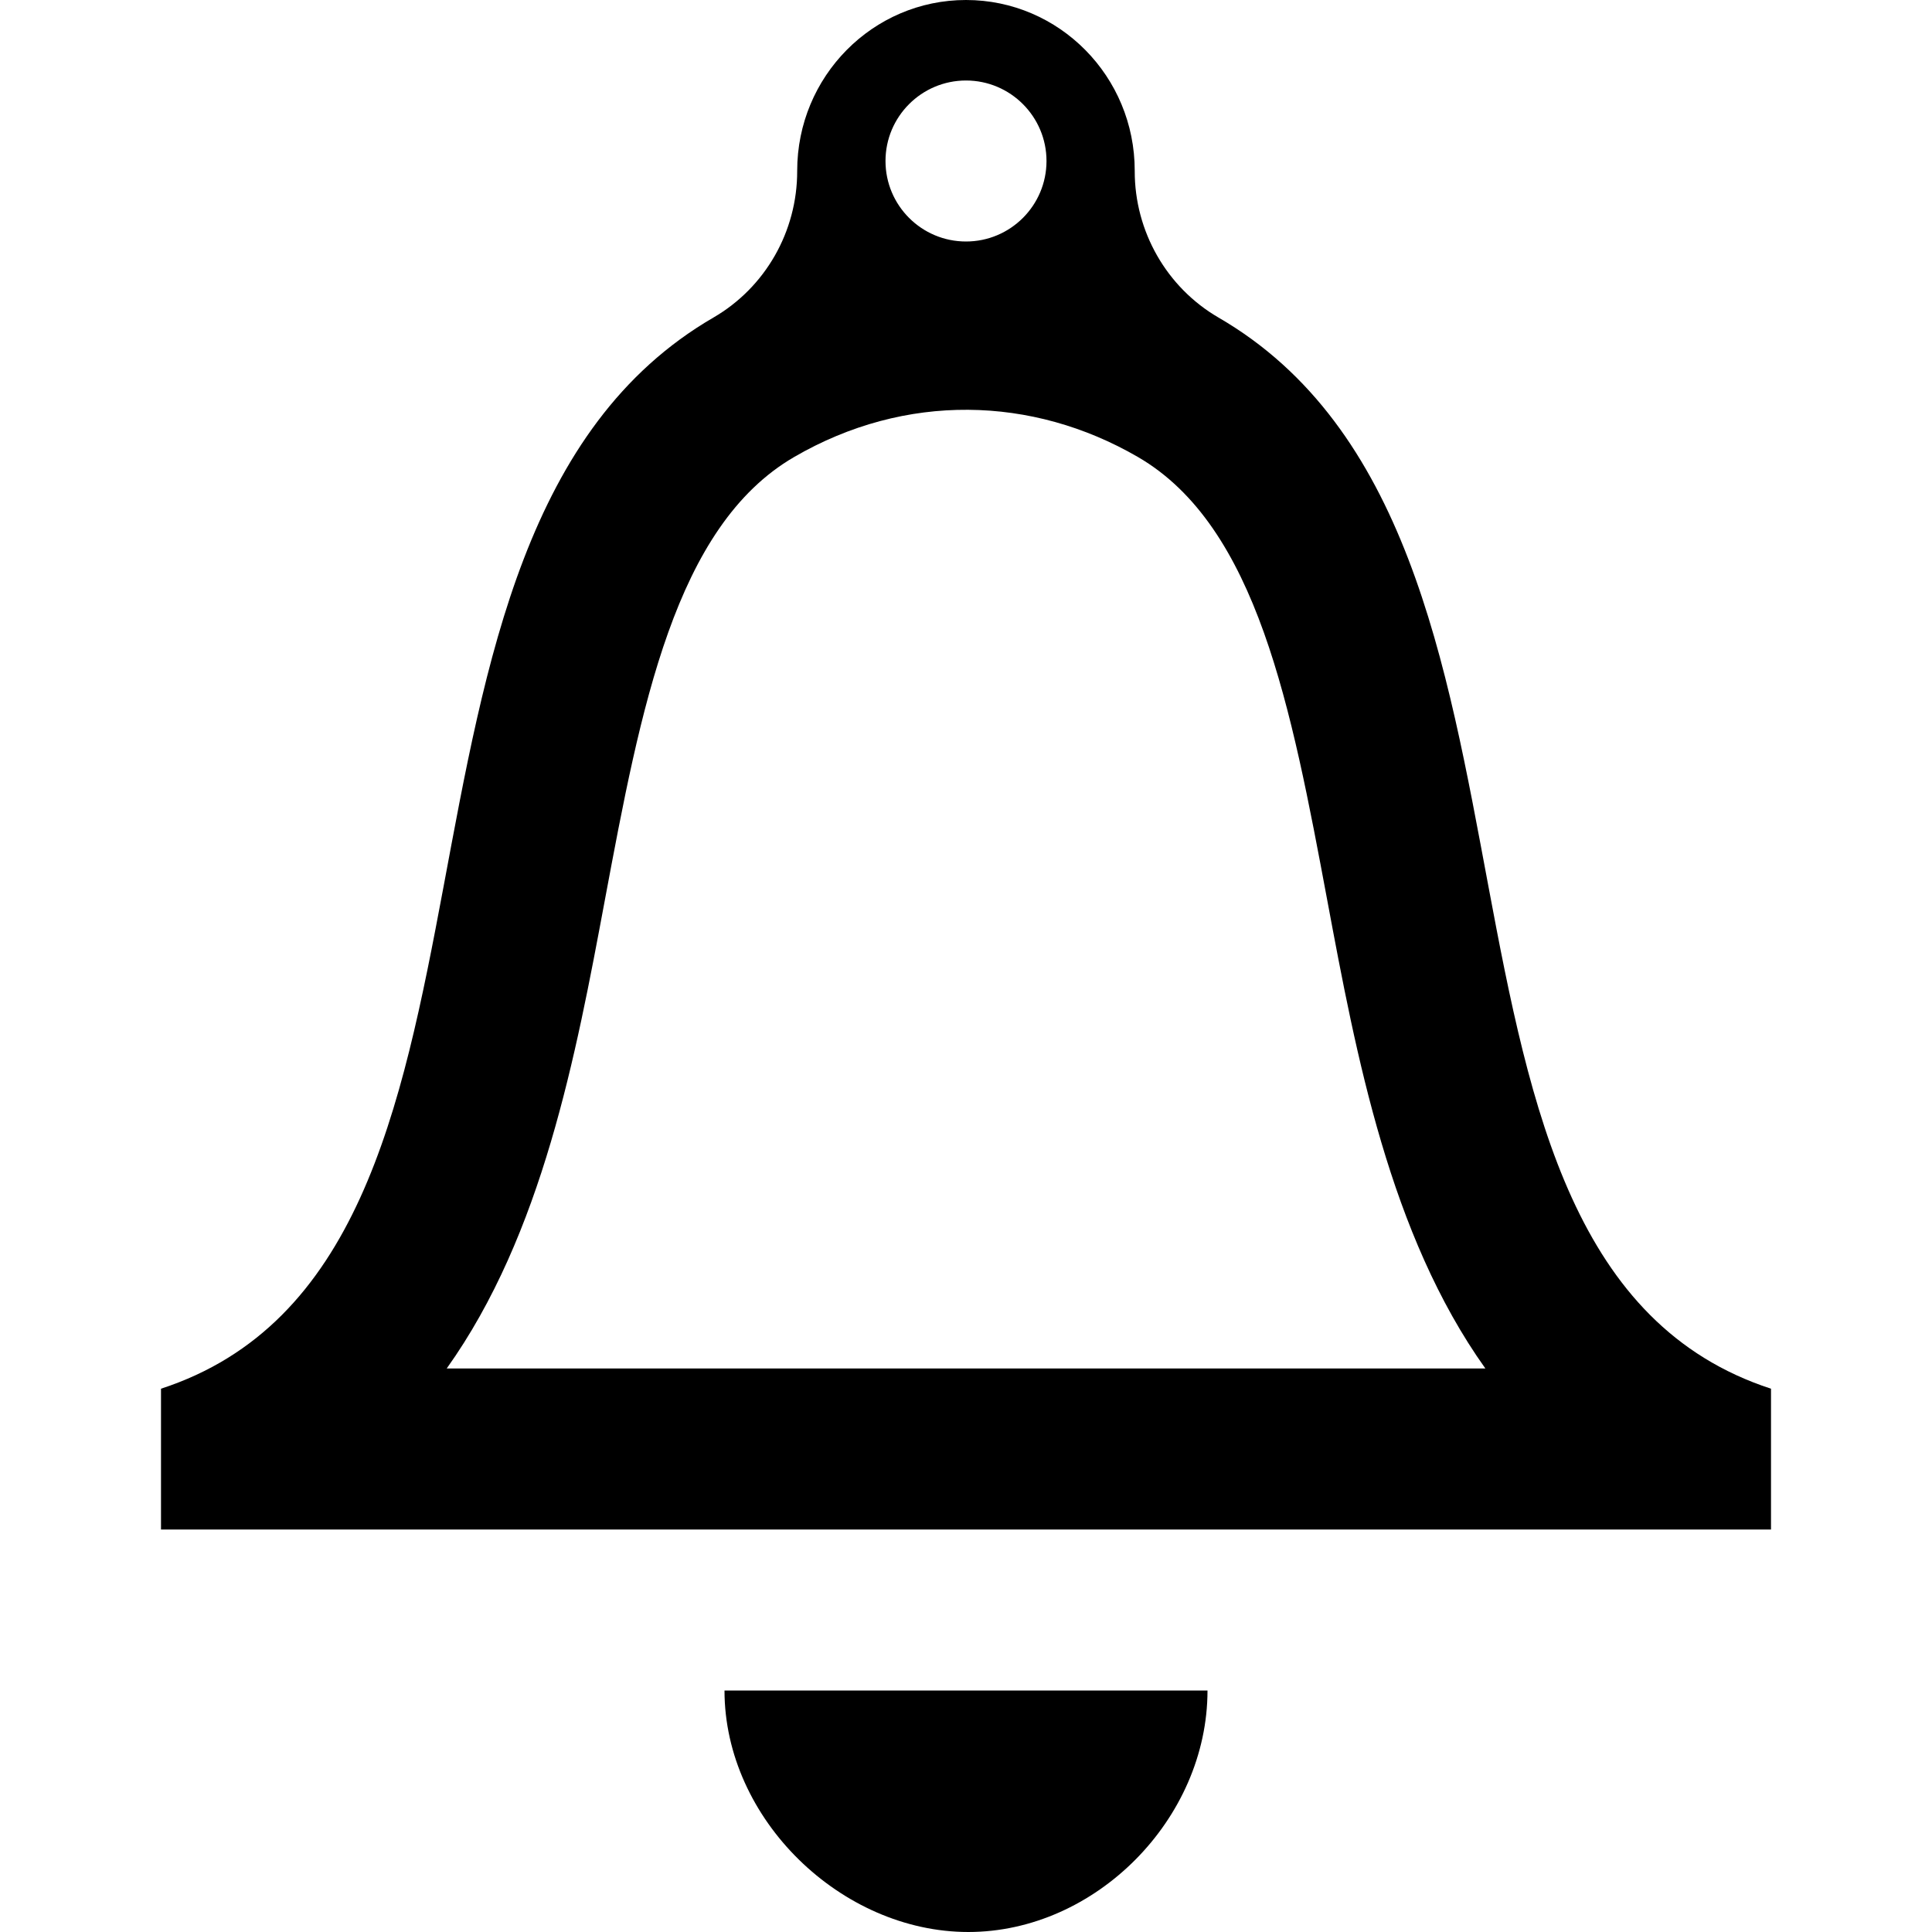
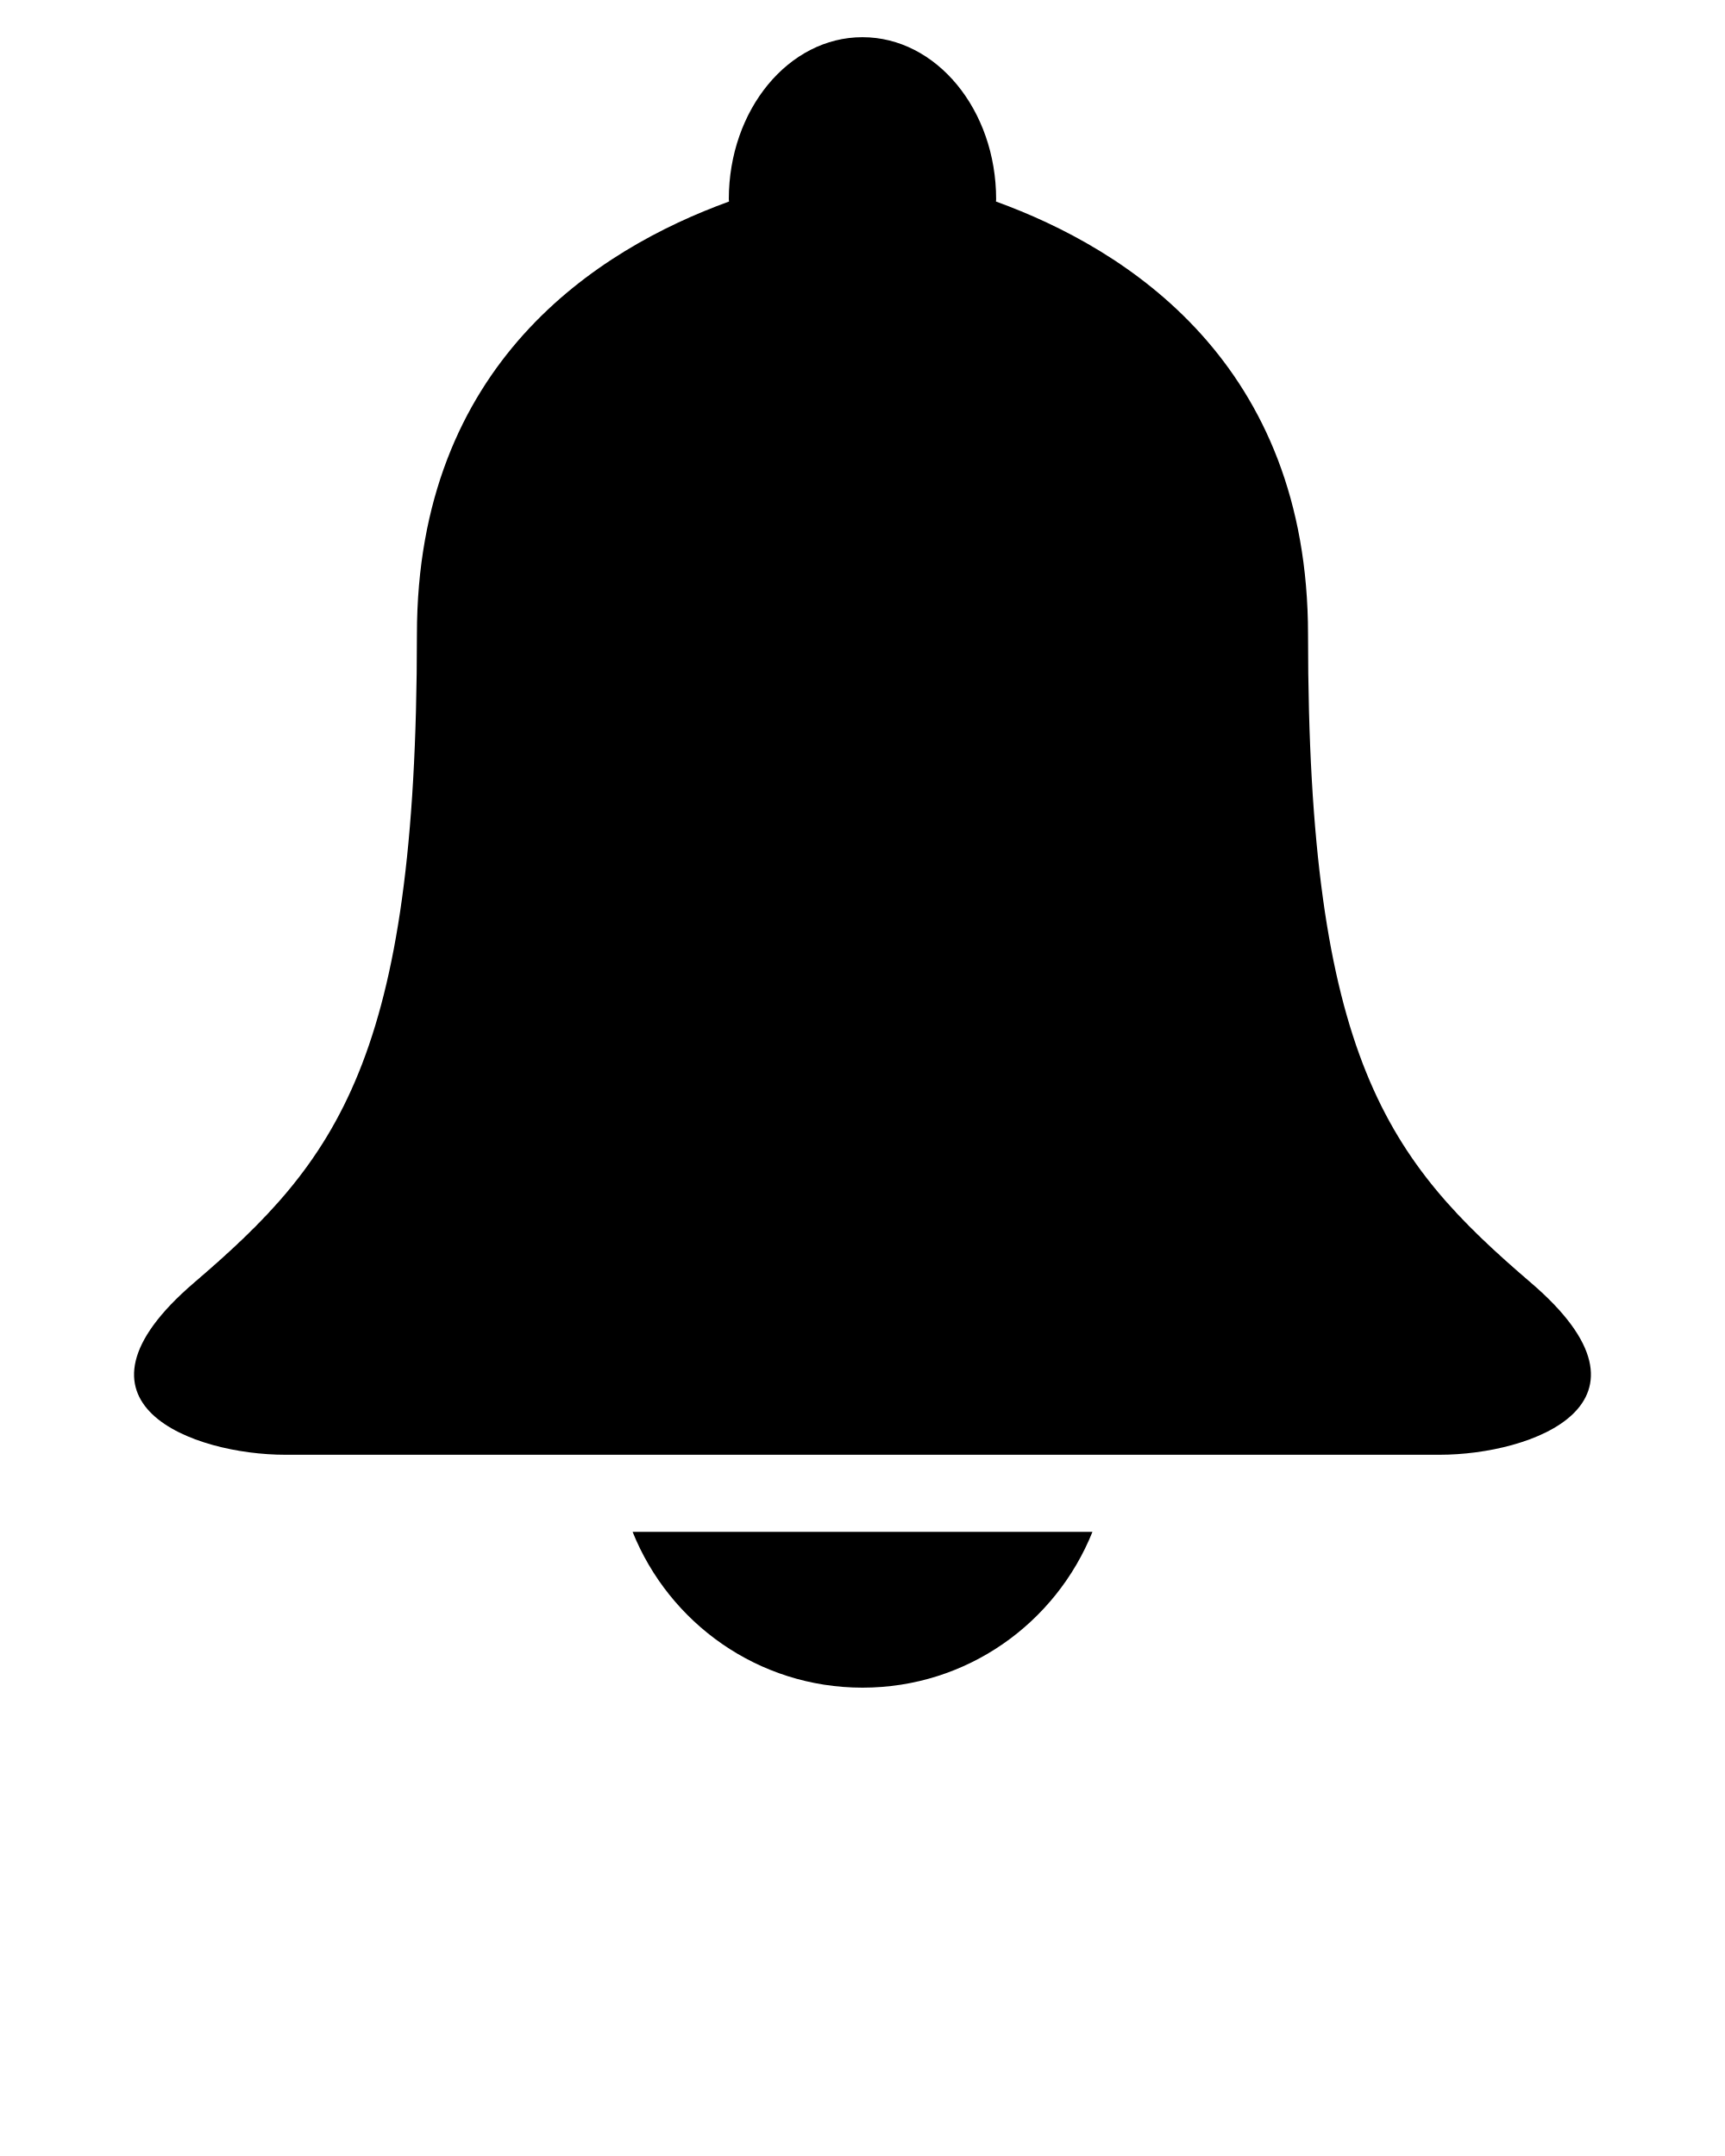
- <svg xmlns="http://www.w3.org/2000/svg" width="24" height="24" viewBox="0 0 24 24">
-   <path d="M15 21c0 1.598-1.392 3-2.971 3s-3.029-1.402-3.029-3h6zm.137-17.055c-.644-.374-1.042-1.07-1.041-1.82v-.003c.001-1.172-.938-2.122-2.096-2.122s-2.097.95-2.097 2.122v.003c.001.751-.396 1.446-1.041 1.82-4.668 2.709-1.985 11.715-6.862 13.306v1.749h20v-1.749c-4.877-1.591-2.193-10.598-6.863-13.306zm-3.137-2.945c.552 0 1 .449 1 1 0 .552-.448 1-1 1s-1-.448-1-1c0-.551.448-1 1-1zm-6.451 16c1.189-1.667 1.605-3.891 1.964-5.815.447-2.39.869-4.648 2.354-5.509 1.38-.801 2.956-.76 4.267 0 1.485.861 1.907 3.119 2.354 5.509.359 1.924.775 4.148 1.964 5.815h-12.903z" />
+ <svg xmlns="http://www.w3.org/2000/svg" version="1.1" x="0px" y="0px" viewBox="0 0 32 40" enable-background="new 0 0 32 32" xml:space="preserve">
+   <path d="M28.398,23.797c-2.63-2.254-4.133-4.133-4.133-12.023c0-5.029-3.354-7.152-5.789-8.035c0-0.014,0.003-0.027,0.003-0.043  c0-1.66-1.111-3.006-2.48-3.006c-1.369,0-2.479,1.346-2.479,3.006c0,0.016,0.003,0.029,0.004,0.043  c-2.436,0.883-5.79,3.006-5.79,8.035c0,7.891-1.502,9.77-4.133,12.023c-2.63,2.254,0,3.193,1.691,3.193c1.69,0,10.707,0,10.707,0  s9.018,0,10.708,0C28.398,26.99,31.029,26.051,28.398,23.797z" />
+   <path d="M11.735,28.42c0.68,1.693,2.329,2.891,4.265,2.891c1.936,0,3.586-1.197,4.266-2.891c-2.333,0-4.266,0-4.266,0  S14.068,28.42,11.735,28.42z" />
</svg>
